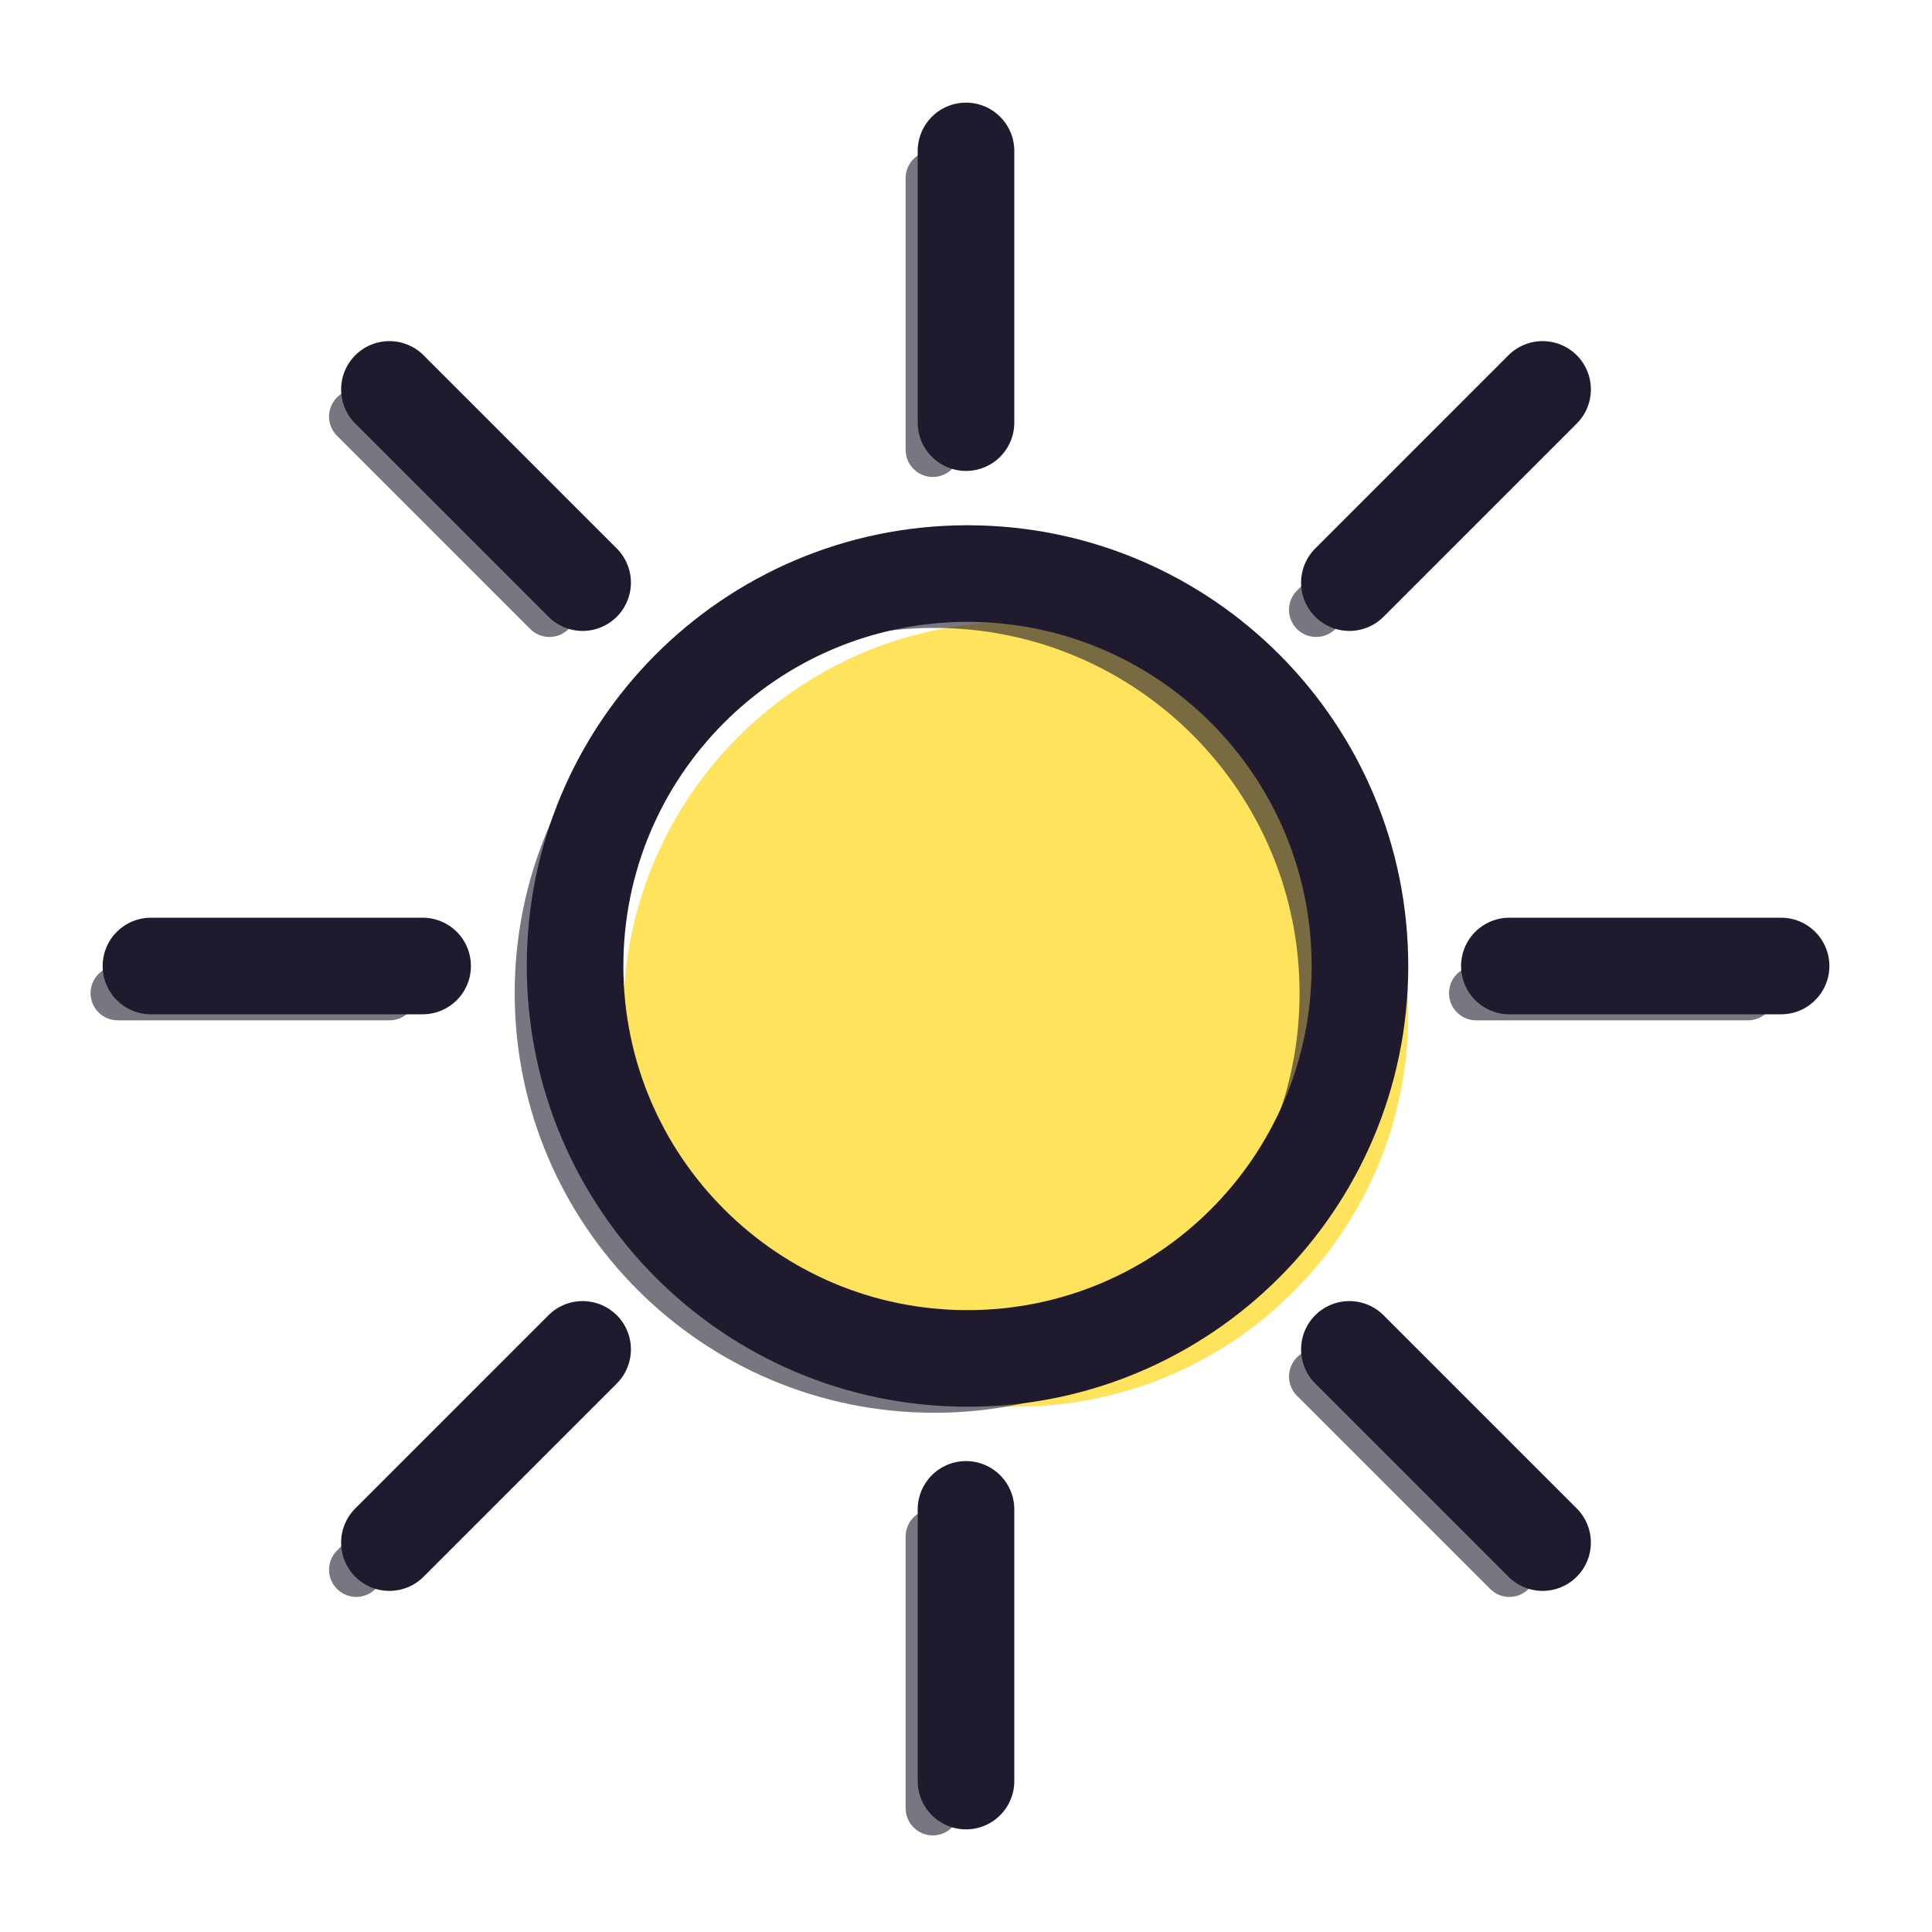
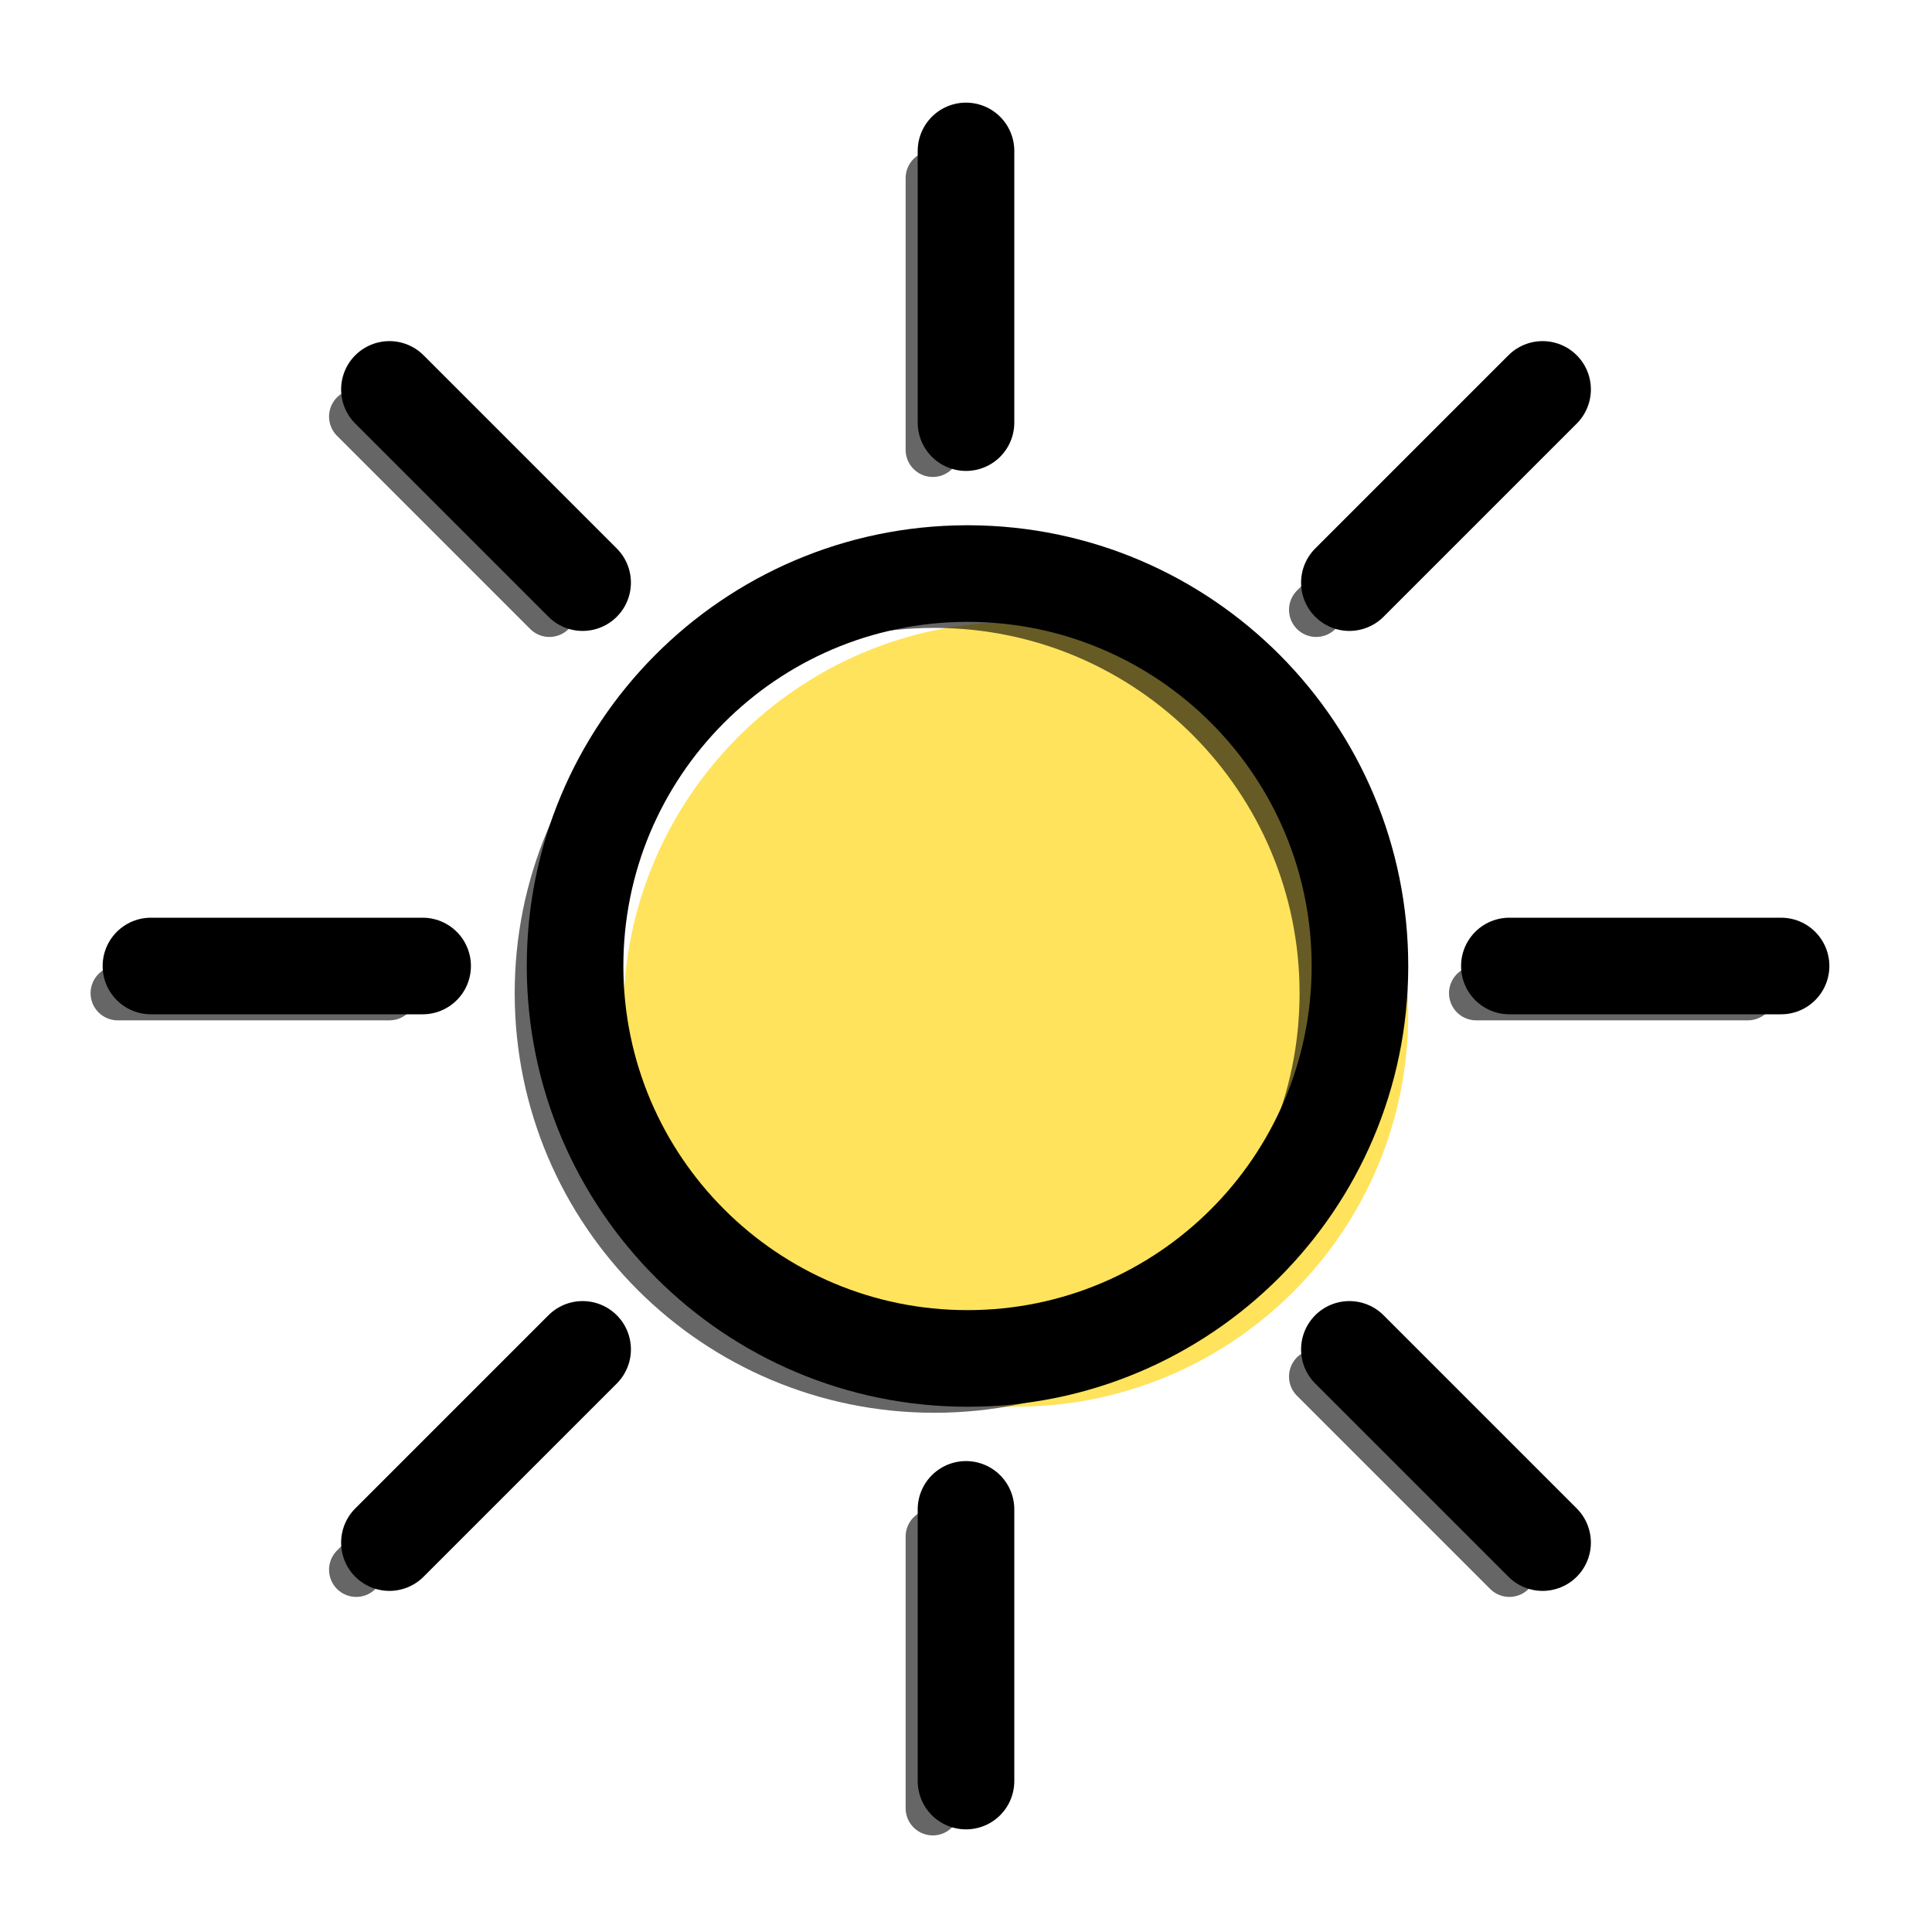
<svg xmlns="http://www.w3.org/2000/svg" viewBox="0 0 64 64">
  <path d="M32 19a13 13 0 1 0 0.1 0Z" fill="#ffe35c" transform="translate(1.6 1.6)" />
-   <path d="M32 19a13 13 0 1 0 0.1 0Z" fill="none" stroke="#1f1a2e" stroke-width="3.2" stroke-linecap="round" stroke-linejoin="round" />
-   <path d="M32 19a13 13 0 1 0 0.1 0Z" fill="none" stroke="#1f1a2e" stroke-width="1.8" stroke-linecap="round" stroke-linejoin="round" opacity="0.6" transform="translate(-1.1 0.9)" />
-   <path d="M50 32L59 32" fill="none" stroke="#1f1a2e" stroke-width="3.2" stroke-linecap="round" stroke-linejoin="round" />
-   <path d="M50 32L59 32" fill="none" stroke="#1f1a2e" stroke-width="1.8" stroke-linecap="round" stroke-linejoin="round" opacity="0.6" transform="translate(-1.1 0.9)" />
-   <path d="M44.7 44.7L51.1 51.1" fill="none" stroke="#1f1a2e" stroke-width="3.2" stroke-linecap="round" stroke-linejoin="round" />
-   <path d="M44.7 44.7L51.1 51.1" fill="none" stroke="#1f1a2e" stroke-width="1.8" stroke-linecap="round" stroke-linejoin="round" opacity="0.6" transform="translate(-1.1 0.9)" />
-   <path d="M32 50L32 59" fill="none" stroke="#1f1a2e" stroke-width="3.2" stroke-linecap="round" stroke-linejoin="round" />
-   <path d="M32 50L32 59" fill="none" stroke="#1f1a2e" stroke-width="1.8" stroke-linecap="round" stroke-linejoin="round" opacity="0.6" transform="translate(-1.1 0.9)" />
-   <path d="M19.3 44.7L12.9 51.1" fill="none" stroke="#1f1a2e" stroke-width="3.2" stroke-linecap="round" stroke-linejoin="round" />
-   <path d="M19.3 44.7L12.9 51.1" fill="none" stroke="#1f1a2e" stroke-width="1.8" stroke-linecap="round" stroke-linejoin="round" opacity="0.6" transform="translate(-1.1 0.9)" />
-   <path d="M14 32L5 32" fill="none" stroke="#1f1a2e" stroke-width="3.2" stroke-linecap="round" stroke-linejoin="round" />
-   <path d="M14 32L5 32" fill="none" stroke="#1f1a2e" stroke-width="1.8" stroke-linecap="round" stroke-linejoin="round" opacity="0.6" transform="translate(-1.1 0.9)" />
-   <path d="M19.3 19.3L12.9 12.9" fill="none" stroke="#1f1a2e" stroke-width="3.2" stroke-linecap="round" stroke-linejoin="round" />
-   <path d="M19.3 19.3L12.9 12.9" fill="none" stroke="#1f1a2e" stroke-width="1.8" stroke-linecap="round" stroke-linejoin="round" opacity="0.6" transform="translate(-1.1 0.9)" />
-   <path d="M32 14L32 5" fill="none" stroke="#1f1a2e" stroke-width="3.2" stroke-linecap="round" stroke-linejoin="round" />
-   <path d="M32 14L32 5" fill="none" stroke="#1f1a2e" stroke-width="1.8" stroke-linecap="round" stroke-linejoin="round" opacity="0.6" transform="translate(-1.1 0.9)" />
-   <path d="M44.7 19.3L51.1 12.9" fill="none" stroke="#1f1a2e" stroke-width="3.2" stroke-linecap="round" stroke-linejoin="round" />
-   <path d="M44.7 19.3L51.1 12.9" fill="none" stroke="#1f1a2e" stroke-width="1.8" stroke-linecap="round" stroke-linejoin="round" opacity="0.6" transform="translate(-1.1 0.9)" />
+   <path d="M32 19a13 13 0 1 0 0.1 0Z" fill="none" stroke="currentColor" stroke-width="3.2" stroke-linecap="round" stroke-linejoin="round" />
+   <path d="M32 19a13 13 0 1 0 0.1 0Z" fill="none" stroke="currentColor" stroke-width="1.8" stroke-linecap="round" stroke-linejoin="round" opacity="0.6" transform="translate(-1.1 0.9)" />
+   <path d="M50 32L59 32" fill="none" stroke="currentColor" stroke-width="3.2" stroke-linecap="round" stroke-linejoin="round" />
+   <path d="M50 32L59 32" fill="none" stroke="currentColor" stroke-width="1.8" stroke-linecap="round" stroke-linejoin="round" opacity="0.6" transform="translate(-1.1 0.9)" />
+   <path d="M44.7 44.7L51.1 51.1" fill="none" stroke="currentColor" stroke-width="3.2" stroke-linecap="round" stroke-linejoin="round" />
+   <path d="M44.7 44.7L51.1 51.1" fill="none" stroke="currentColor" stroke-width="1.8" stroke-linecap="round" stroke-linejoin="round" opacity="0.6" transform="translate(-1.1 0.9)" />
+   <path d="M32 50L32 59" fill="none" stroke="currentColor" stroke-width="3.2" stroke-linecap="round" stroke-linejoin="round" />
+   <path d="M32 50L32 59" fill="none" stroke="currentColor" stroke-width="1.8" stroke-linecap="round" stroke-linejoin="round" opacity="0.6" transform="translate(-1.1 0.9)" />
+   <path d="M19.3 44.7L12.9 51.1" fill="none" stroke="currentColor" stroke-width="3.2" stroke-linecap="round" stroke-linejoin="round" />
+   <path d="M19.3 44.7L12.9 51.1" fill="none" stroke="currentColor" stroke-width="1.8" stroke-linecap="round" stroke-linejoin="round" opacity="0.6" transform="translate(-1.1 0.9)" />
+   <path d="M14 32L5 32" fill="none" stroke="currentColor" stroke-width="3.2" stroke-linecap="round" stroke-linejoin="round" />
+   <path d="M14 32L5 32" fill="none" stroke="currentColor" stroke-width="1.8" stroke-linecap="round" stroke-linejoin="round" opacity="0.6" transform="translate(-1.1 0.9)" />
+   <path d="M19.3 19.3L12.9 12.9" fill="none" stroke="currentColor" stroke-width="3.2" stroke-linecap="round" stroke-linejoin="round" />
+   <path d="M19.3 19.3L12.9 12.9" fill="none" stroke="currentColor" stroke-width="1.8" stroke-linecap="round" stroke-linejoin="round" opacity="0.6" transform="translate(-1.1 0.9)" />
+   <path d="M32 14L32 5" fill="none" stroke="currentColor" stroke-width="3.2" stroke-linecap="round" stroke-linejoin="round" />
+   <path d="M32 14L32 5" fill="none" stroke="currentColor" stroke-width="1.8" stroke-linecap="round" stroke-linejoin="round" opacity="0.6" transform="translate(-1.1 0.9)" />
+   <path d="M44.7 19.3L51.1 12.9" fill="none" stroke="currentColor" stroke-width="3.2" stroke-linecap="round" stroke-linejoin="round" />
+   <path d="M44.7 19.3L51.1 12.9" fill="none" stroke="currentColor" stroke-width="1.8" stroke-linecap="round" stroke-linejoin="round" opacity="0.6" transform="translate(-1.1 0.9)" />
</svg>
